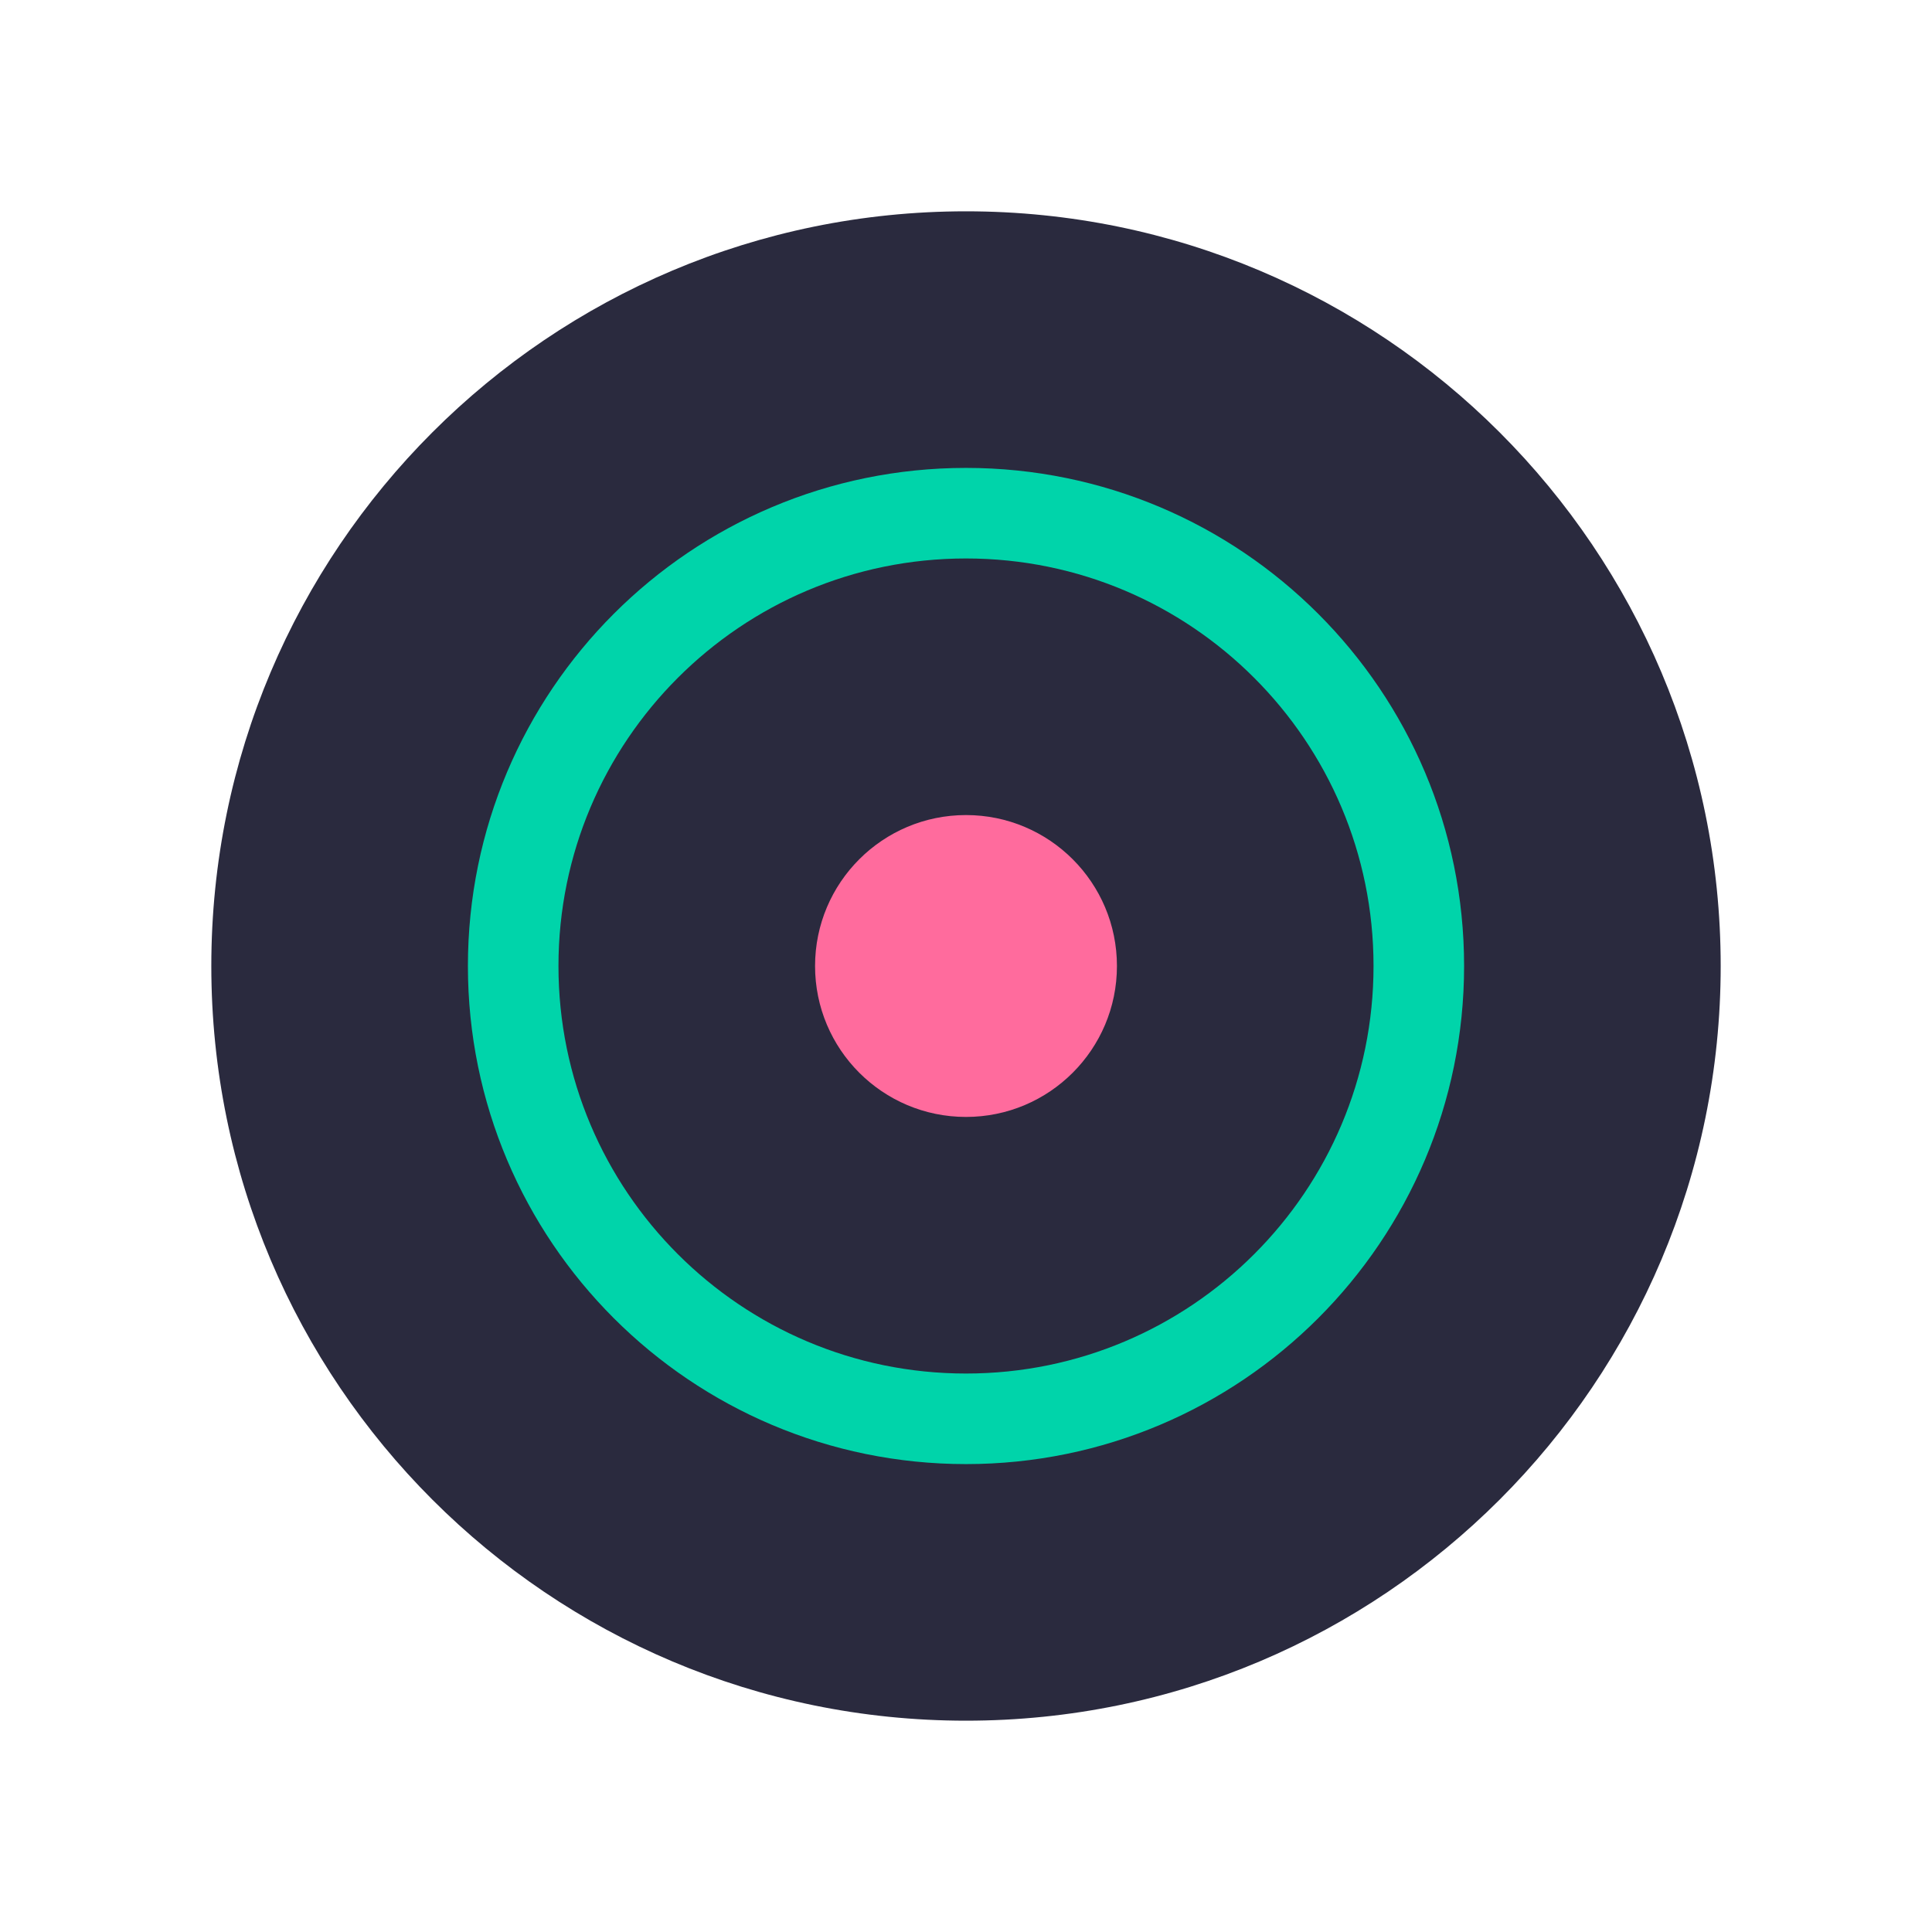
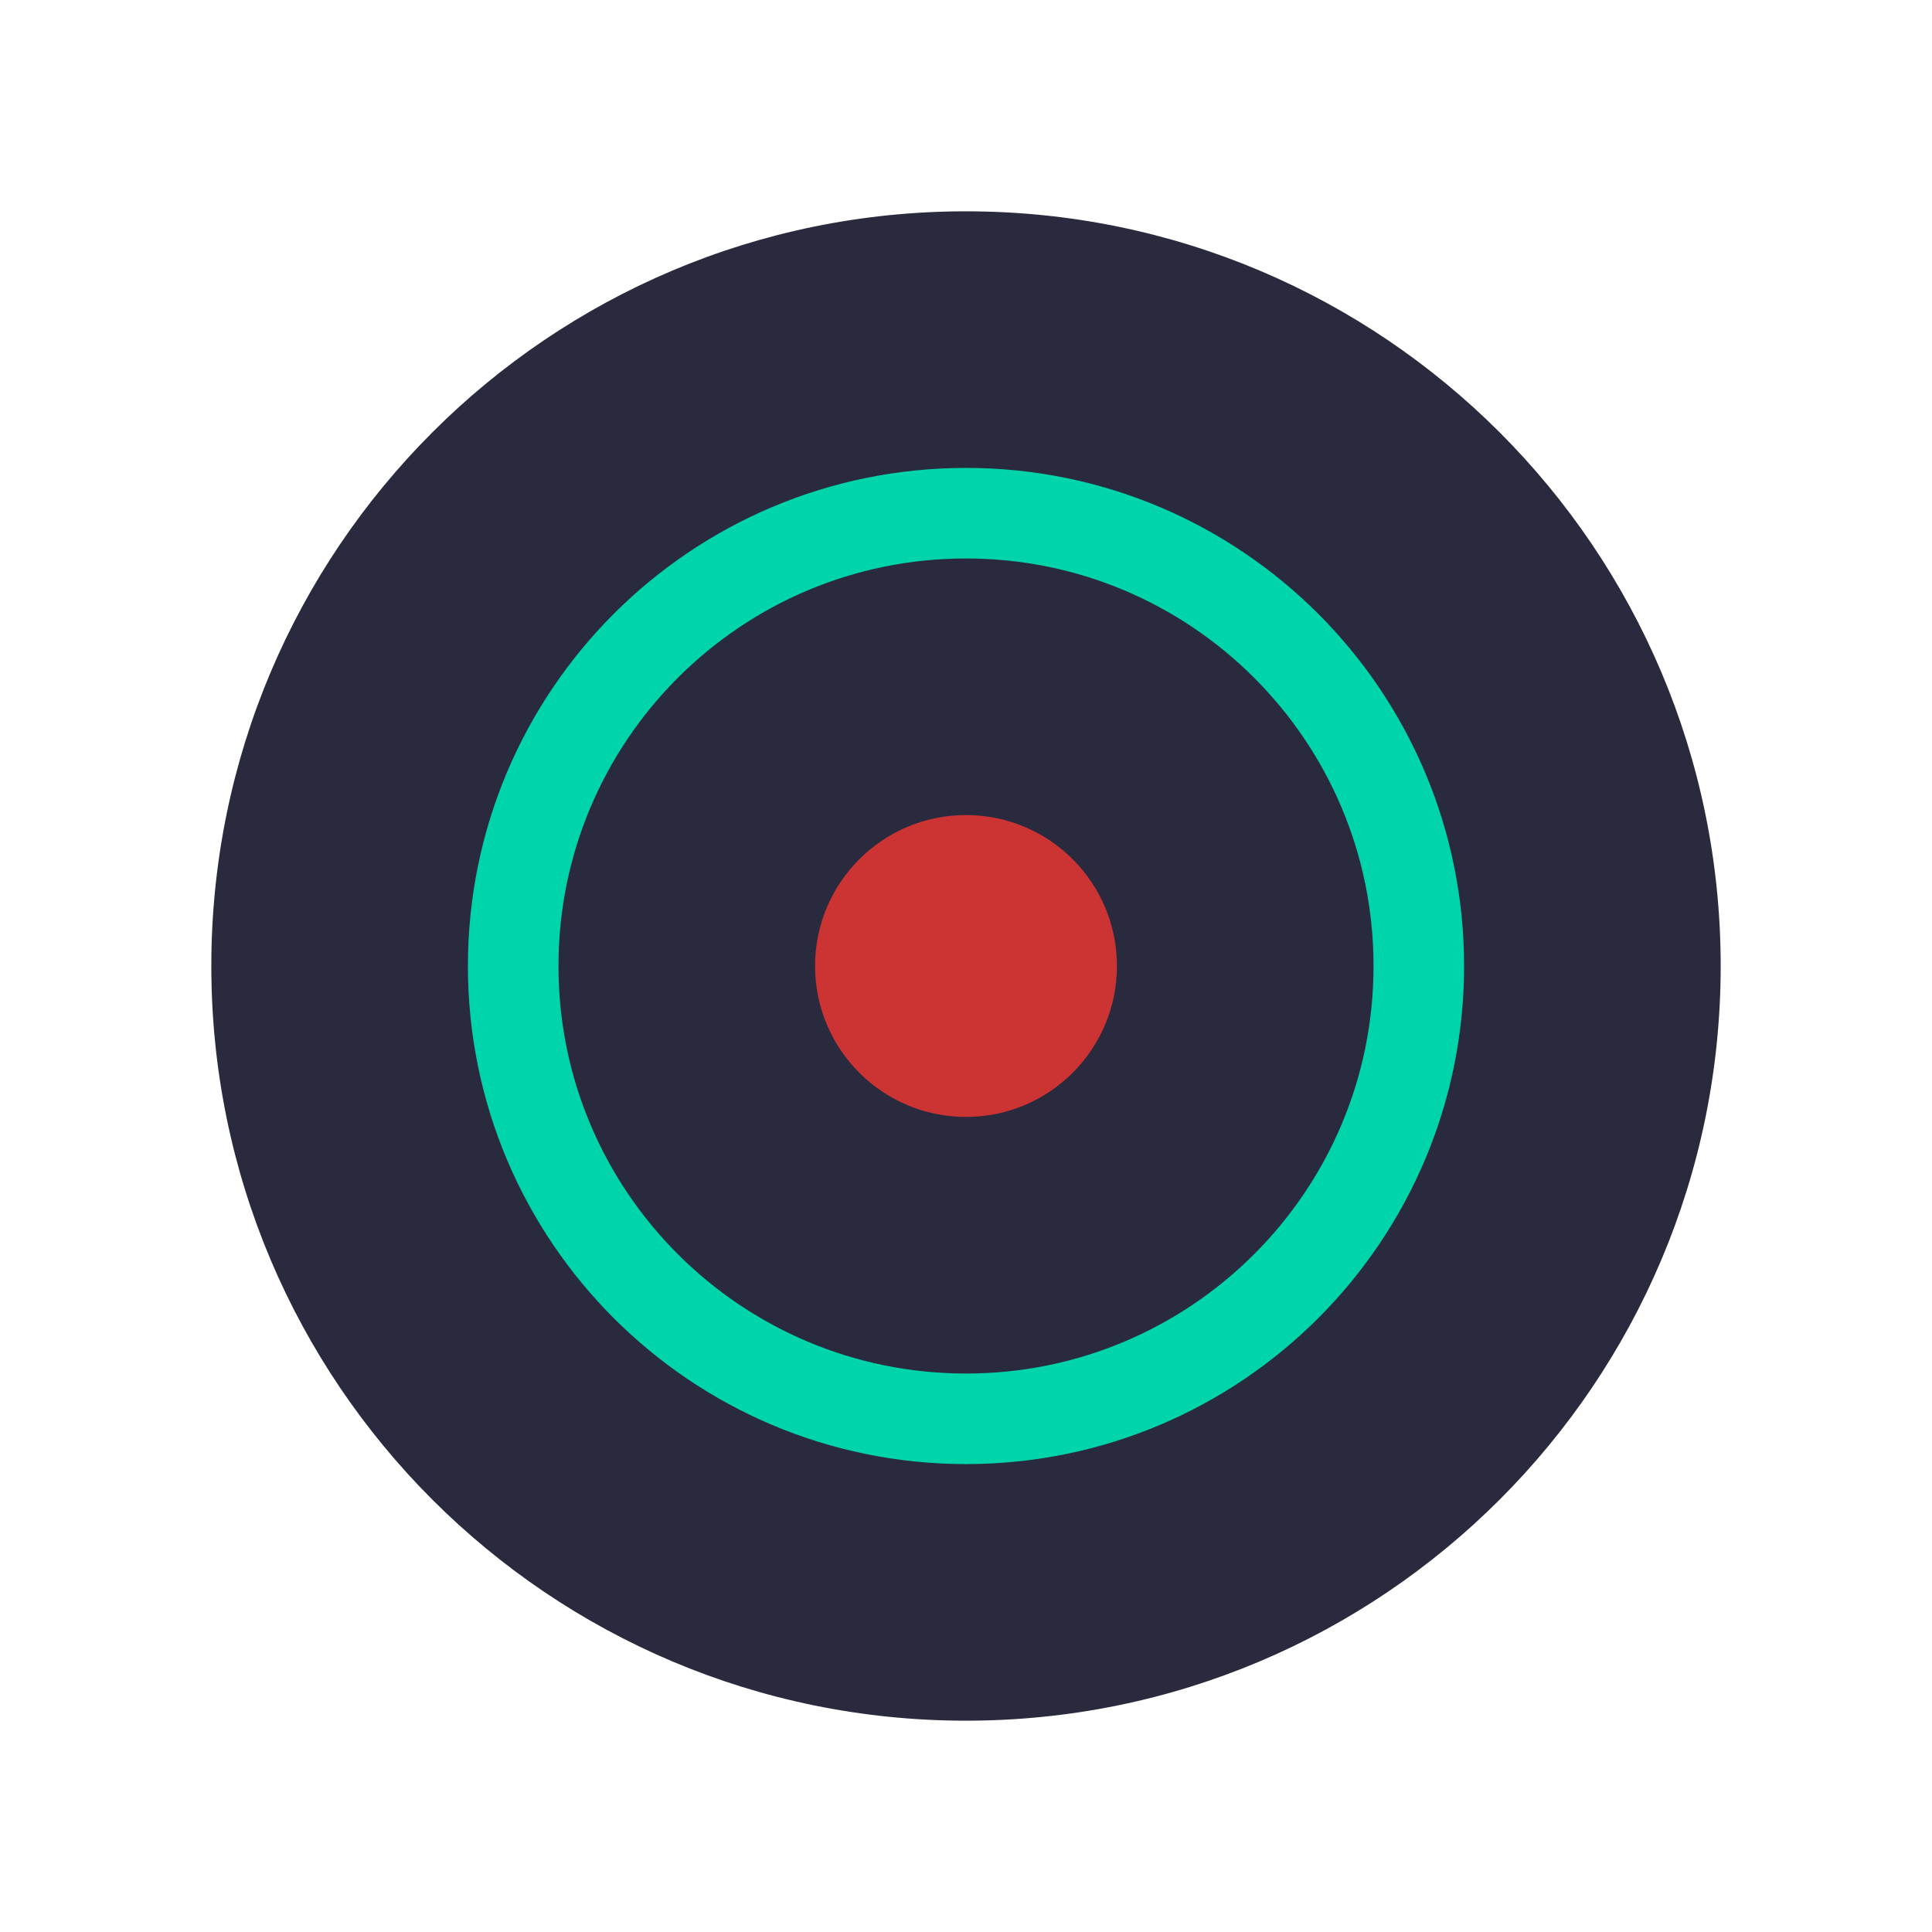
<svg xmlns="http://www.w3.org/2000/svg" viewBox="0 0 512 512">
  <circle cx="256" cy="256" r="200" fill="#2A2A3E" />
  <circle cx="256" cy="256" r="120" fill="none" stroke="#00D4AA" stroke-width="24" />
-   <circle cx="256" cy="256" r="40" fill="#FF6B9D" />
+   <circle cx="256" cy="256" r="40" fill="#CC3333" />
</svg>
